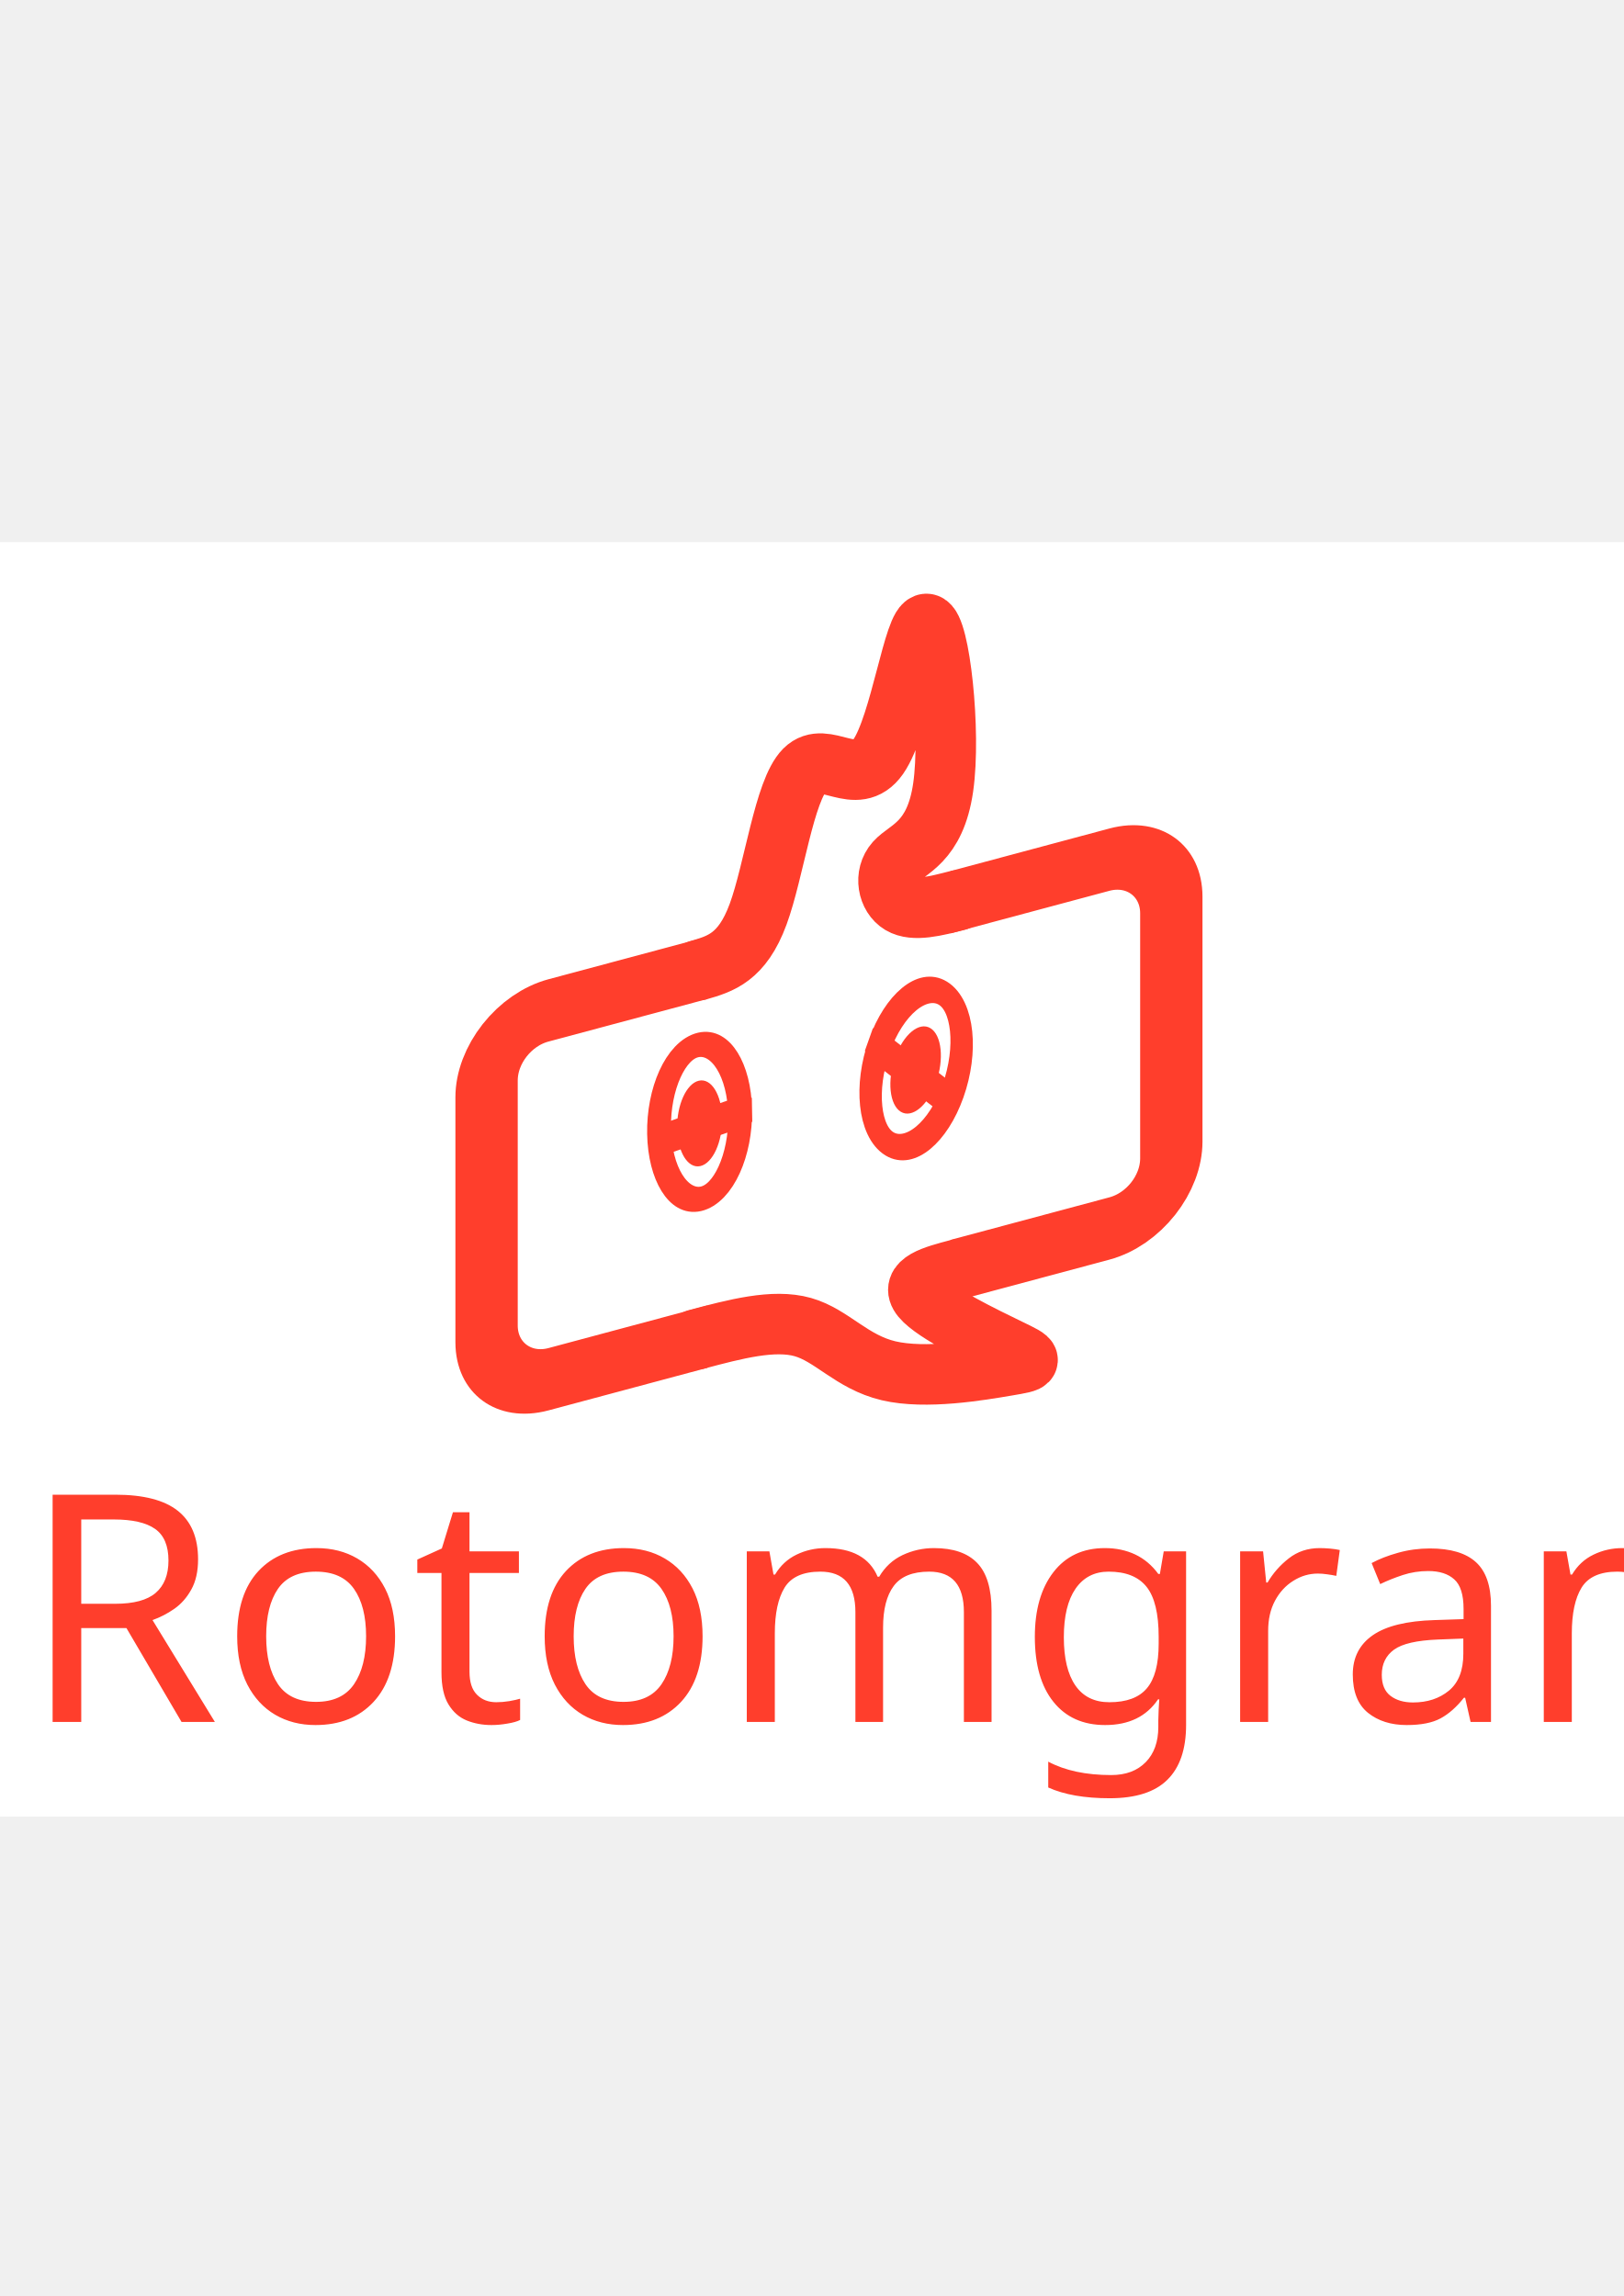
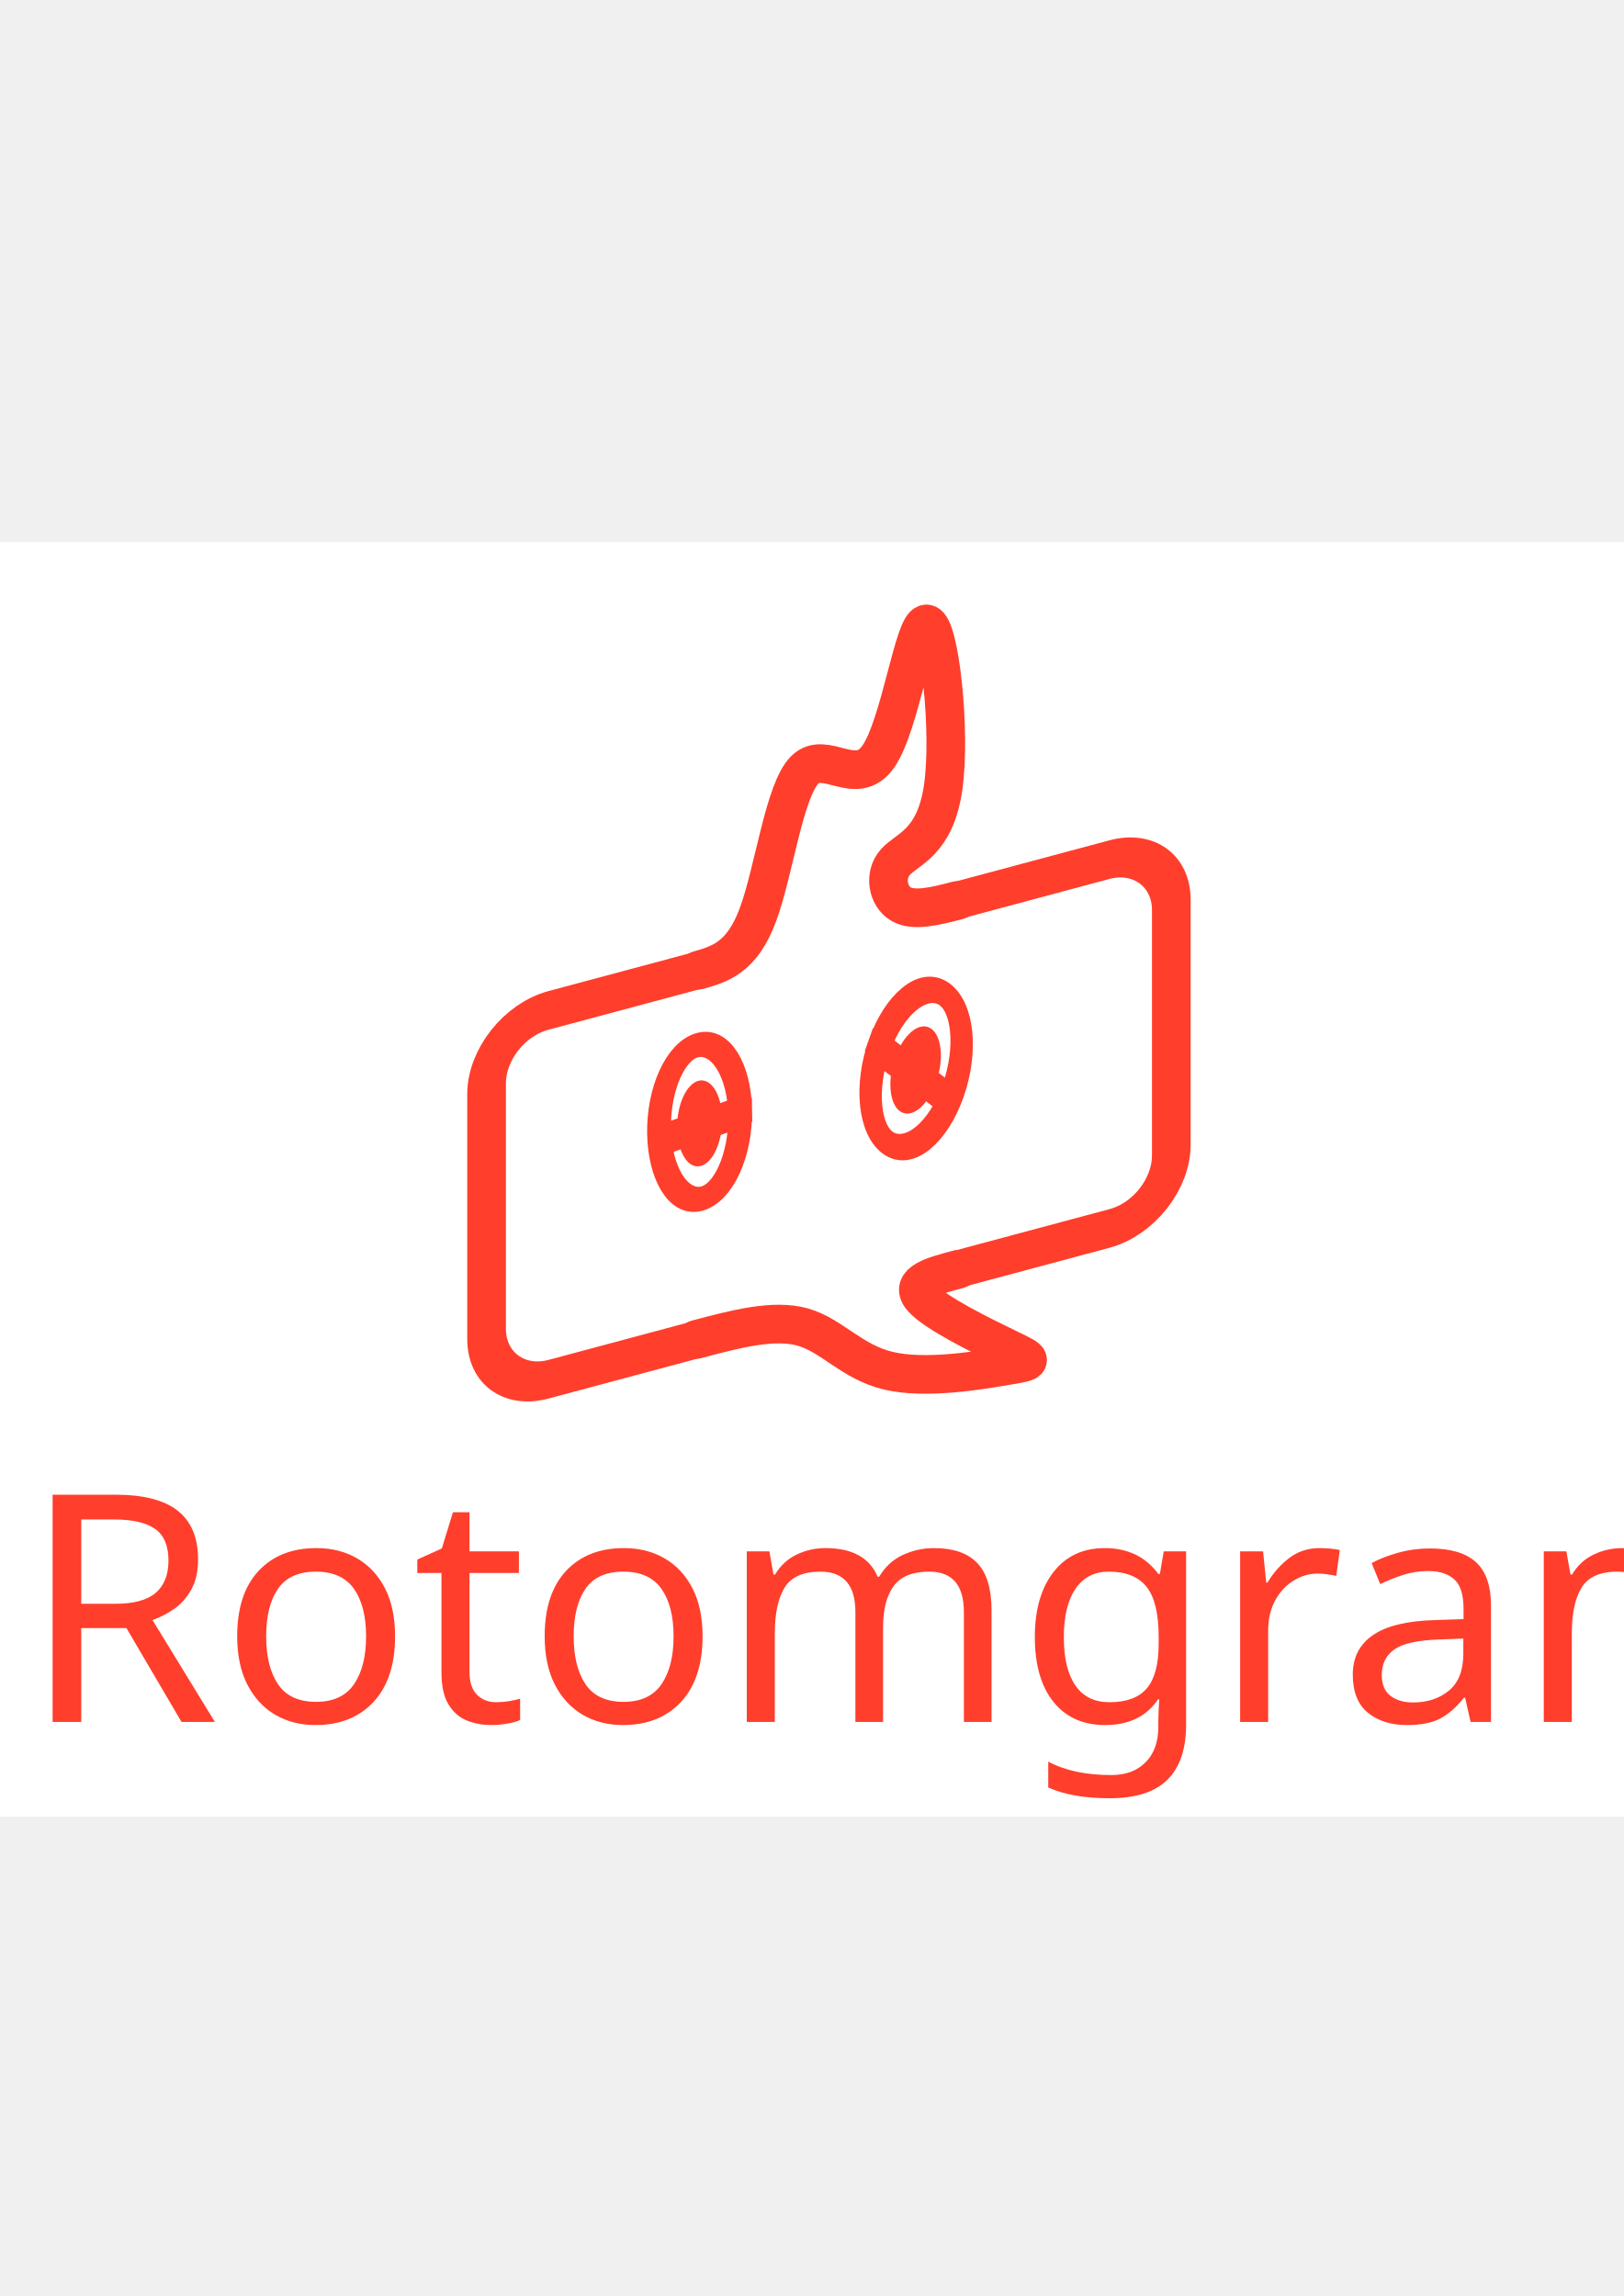
- <svg xmlns="http://www.w3.org/2000/svg" width="210mm" height="297mm" viewBox="0 0 210 297" version="1.1" id="svg8">
+ <svg xmlns="http://www.w3.org/2000/svg" id="svg8" version="1.1" viewBox="0 0 210 297" height="297mm" width="210mm">
  <defs id="defs2">
-     <clipPath id="clipPath870" clipPathUnits="userSpaceOnUse">
-       <rect ry="0" y="104.232" x="-181.807" height="123.976" width="71.831" id="rect872" style="opacity:1;fill:#282828;fill-opacity:1;stroke:none;stroke-width:13.679;stroke-linecap:square;stroke-linejoin:round;stroke-miterlimit:4;stroke-dasharray:none;stroke-opacity:1;paint-order:fill markers stroke" />
+     <clipPath clipPathUnits="userSpaceOnUse" id="clipPath870">
+       <rect style="opacity:1;fill:#282828;fill-opacity:1;stroke:none;stroke-width:13.679;stroke-linecap:square;stroke-linejoin:round;stroke-miterlimit:4;stroke-dasharray:none;stroke-opacity:1;paint-order:fill markers stroke" id="rect872" width="71.831" height="123.976" x="-181.807" y="104.232" ry="0" />
    </clipPath>
-     <clipPath id="clipPath998" clipPathUnits="userSpaceOnUse">
-       <rect ry="0" y="104.232" x="-181.807" height="123.976" width="71.831" id="rect996" style="opacity:1;fill:#282828;fill-opacity:1;stroke:none;stroke-width:13.679;stroke-linecap:square;stroke-linejoin:round;stroke-miterlimit:4;stroke-dasharray:none;stroke-opacity:1;paint-order:fill markers stroke" />
+     <clipPath clipPathUnits="userSpaceOnUse" id="clipPath998">
+       <rect style="opacity:1;fill:#282828;fill-opacity:1;stroke:none;stroke-width:13.679;stroke-linecap:square;stroke-linejoin:round;stroke-miterlimit:4;stroke-dasharray:none;stroke-opacity:1;paint-order:fill markers stroke" id="rect996" width="71.831" height="123.976" x="-181.807" y="104.232" ry="0" />
    </clipPath>
  </defs>
  <g id="layer1">
-     <rect y="70.124" x="-55.759" height="164.854" width="329.709" id="rect945" style="fill:#ffffff;fill-opacity:1;fill-rule:evenodd;stroke:none;stroke-width:4;stroke-linecap:round;stroke-linejoin:round;stroke-miterlimit:4;stroke-dasharray:none;stroke-opacity:1;paint-order:normal" />
-     <text xml:space="preserve" style="font-style:normal;font-variant:normal;font-weight:normal;font-stretch:normal;font-size:41.167px;line-height:1.25;font-family:sans-serif;-inkscape-font-specification:sans-serif;fill:#ff3e2c;fill-opacity:1;stroke-width:1.029" x="2.806" y="222.739" id="text1404">
-       <tspan id="tspan1402" x="2.806" y="222.739" style="font-style:normal;font-variant:normal;font-weight:normal;font-stretch:normal;font-family:'ITC Bauhaus';-inkscape-font-specification:'ITC Bauhaus';fill:#ff3e2c;fill-opacity:1;stroke-width:1.029">Rotomgram</tspan>
+     <rect style="fill:#ffffff;fill-opacity:1;fill-rule:evenodd;stroke:none;stroke-width:4;stroke-linecap:round;stroke-linejoin:round;stroke-miterlimit:4;stroke-dasharray:none;stroke-opacity:1;paint-order:normal" id="rect945" width="329.709" height="164.854" x="-55.759" y="70.124" />
+     <text id="text1404" y="222.739" x="2.806" style="font-style:normal;font-variant:normal;font-weight:normal;font-stretch:normal;font-size:41.167px;line-height:1.25;font-family:sans-serif;-inkscape-font-specification:sans-serif;fill:#ff3e2c;fill-opacity:1;stroke-width:1.029" xml:space="preserve">
+       <tspan style="font-style:normal;font-variant:normal;font-weight:normal;font-stretch:normal;font-family:'ITC Bauhaus';-inkscape-font-specification:'ITC Bauhaus';fill:#ff3e2c;fill-opacity:1;stroke-width:1.029" y="222.739" x="2.806" id="tspan1402">Rotomgram</tspan>
    </text>
-     <path style="fill:none;fill-opacity:1;stroke:#ff3e2c;stroke-width:3.166;stroke-linecap:square;stroke-linejoin:round;stroke-miterlimit:4;stroke-dasharray:none;stroke-opacity:1;paint-order:fill markers stroke" id="path955" transform="matrix(0.9736315,-0.2281263,0.01923433,0.999815,0,0)" d="m 95.044,165.643 a 5.384,9.949 0 0 1 -5.399,9.911 5.384,9.949 0 0 1 -5.368,-9.968 5.384,9.949 0 0 1 5.389,-9.93 5.384,9.949 0 0 1 5.379,9.949" />
-     <path transform="matrix(0.9736315,-0.2281263,0.01923433,0.999815,0,0)" id="path957" style="fill:#ff3e2c;fill-opacity:1;stroke:none;stroke-width:3.957;stroke-linecap:square;stroke-linejoin:round;stroke-miterlimit:4;stroke-dasharray:none;stroke-opacity:1;paint-order:fill markers stroke" d="m 92.648,165.822 a 2.987,5.52 0 0 1 -2.996,5.499 2.987,5.52 0 0 1 -2.979,-5.531 2.987,5.52 0 0 1 2.99,-5.51 2.987,5.52 0 0 1 2.984,5.52" />
-     <path style="fill:none;stroke:#ff3e2c;stroke-width:3.913;stroke-linecap:butt;stroke-linejoin:miter;stroke-miterlimit:4;stroke-dasharray:none;stroke-opacity:1" d="m 85.926,147.335 c 0.886,-0.308 1.773,-0.617 2.659,-0.925" id="path959" />
-     <path id="path963" d="m 92.508,144.983 c 0.887,-0.308 1.773,-0.617 2.659,-0.925" style="fill:none;stroke:#ff3e2c;stroke-width:3.913;stroke-linecap:butt;stroke-linejoin:miter;stroke-miterlimit:4;stroke-dasharray:none;stroke-opacity:1" />
-     <rect transform="matrix(0.4606815,-0.1234392,0,0.4606815,142.1581,59.24671)" clip-path="url(#clipPath870)" ry="17.387" y="113.682" x="-171.979" height="103.565" width="80.509" id="rect943" style="fill:none;fill-opacity:1;stroke:#ff3e2c;stroke-width:17.498;stroke-linecap:round;stroke-linejoin:round;stroke-miterlimit:4;stroke-dasharray:none;stroke-opacity:1;paint-order:normal" />
-     <path id="path945" d="m 90.089,173.253 c 4.986,-1.327 9.972,-2.654 13.739,-1.589 3.767,1.065 6.316,4.522 11.099,5.654 4.783,1.131 11.798,-0.063 15.306,-0.66 3.508,-0.597 3.508,-0.597 0.284,-2.157 -3.223,-1.56 -9.668,-4.679 -11.303,-6.657 -1.634,-1.978 1.543,-2.815 4.721,-3.652" style="fill:none;stroke:#ff3e2c;stroke-width:7.826;stroke-linecap:round;stroke-linejoin:round;stroke-miterlimit:4;stroke-dasharray:none;stroke-opacity:1" />
-     <rect transform="matrix(-0.4606815,0.1234392,0,0.4606815,72.26382,77.91276)" style="fill:none;fill-opacity:1;stroke:#ff3e2c;stroke-width:17.498;stroke-linecap:round;stroke-linejoin:round;stroke-miterlimit:4;stroke-dasharray:none;stroke-opacity:1;paint-order:fill markers stroke" id="rect949" width="80.509" height="103.565" x="-171.979" y="113.682" ry="17.387" clip-path="url(#clipPath870)" />
-     <path id="path951" d="m 90.355,125.493 c 2.815,-0.812 5.63,-1.625 7.694,-7.229 2.063,-5.604 3.376,-16.002 6.026,-18.669 2.65,-2.668 6.638,2.394 9.512,-1.714 2.874,-4.108 4.634,-17.386 6.275,-17.169 1.641,0.217 3.163,13.928 2.121,21.144 -1.042,7.216 -4.648,7.936 -6.175,9.653 -1.527,1.717 -0.974,4.432 0.702,5.429 1.677,0.997 4.506,0.268 7.321,-0.458" style="fill:none;stroke:#ff3e2c;stroke-width:7.826;stroke-linecap:round;stroke-linejoin:round;stroke-miterlimit:4;stroke-dasharray:none;stroke-opacity:1" />
-     <path transform="matrix(-0.8508648,-0.5253847,-0.3356073,0.942002,0,0)" id="path1120" style="fill:none;fill-opacity:1;stroke:#ff3e2c;stroke-width:3.166;stroke-linecap:square;stroke-linejoin:round;stroke-miterlimit:4;stroke-dasharray:none;stroke-opacity:1;paint-order:fill markers stroke" d="m -155.992,56.645 a 5.592,10.334 0 0 1 -5.608,10.295 5.592,10.334 0 0 1 -5.576,-10.354 5.592,10.334 0 0 1 5.598,-10.315 5.592,10.334 0 0 1 5.587,10.334" />
-     <path style="fill:#ff3e2c;fill-opacity:1;stroke:none;stroke-width:3.957;stroke-linecap:square;stroke-linejoin:round;stroke-miterlimit:4;stroke-dasharray:none;stroke-opacity:1;paint-order:fill markers stroke" id="path1122" transform="matrix(-0.8508648,-0.5253847,-0.3356073,0.942002,0,0)" d="m -158.481,56.831 a 3.103,5.734 0 0 1 -3.112,5.712 3.103,5.734 0 0 1 -3.094,-5.745 3.103,5.734 0 0 1 3.106,-5.723 3.103,5.734 0 0 1 3.1,5.734" />
-     <path id="path1124" d="m 122.246,141.9 c -0.771,-0.596 -1.543,-1.192 -2.314,-1.788" style="fill:none;stroke:#ff3e2c;stroke-width:3.913;stroke-linecap:butt;stroke-linejoin:miter;stroke-miterlimit:4;stroke-dasharray:none;stroke-opacity:1" />
-     <path style="fill:none;stroke:#ff3e2c;stroke-width:3.913;stroke-linecap:butt;stroke-linejoin:miter;stroke-miterlimit:4;stroke-dasharray:none;stroke-opacity:1" d="m 116.551,137.736 c -0.771,-0.596 -1.543,-1.192 -2.314,-1.788" id="path1126" />
+     <path d="m 95.044,165.643 a 5.384,9.949 0 0 1 -5.399,9.911 5.384,9.949 0 0 1 -5.368,-9.968 5.384,9.949 0 0 1 5.389,-9.93 5.384,9.949 0 0 1 5.379,9.949" transform="matrix(0.9736315,-0.2281263,0.01923433,0.999815,0,0)" id="path955" style="fill:none;fill-opacity:1;stroke:#ff3e2c;stroke-width:3.166;stroke-linecap:square;stroke-linejoin:round;stroke-miterlimit:4;stroke-dasharray:none;stroke-opacity:1;paint-order:fill markers stroke" />
+     <path d="m 92.648,165.822 a 2.987,5.52 0 0 1 -2.996,5.499 2.987,5.52 0 0 1 -2.979,-5.531 2.987,5.52 0 0 1 2.99,-5.51 2.987,5.52 0 0 1 2.984,5.52" style="fill:#ff3e2c;fill-opacity:1;stroke:none;stroke-width:3.957;stroke-linecap:square;stroke-linejoin:round;stroke-miterlimit:4;stroke-dasharray:none;stroke-opacity:1;paint-order:fill markers stroke" id="path957" transform="matrix(0.9736315,-0.2281263,0.01923433,0.999815,0,0)" />
+     <path id="path959" d="m 85.926,147.335 c 0.886,-0.308 1.773,-0.617 2.659,-0.925" style="fill:none;stroke:#ff3e2c;stroke-width:3.913;stroke-linecap:butt;stroke-linejoin:miter;stroke-miterlimit:4;stroke-dasharray:none;stroke-opacity:1" />
+     <path style="fill:none;stroke:#ff3e2c;stroke-width:3.913;stroke-linecap:butt;stroke-linejoin:miter;stroke-miterlimit:4;stroke-dasharray:none;stroke-opacity:1" d="m 92.508,144.983 c 0.887,-0.308 1.773,-0.617 2.659,-0.925" id="path963" />
+     <rect style="fill:none;fill-opacity:1;stroke:#ff3e2c;stroke-width:10.853;stroke-linecap:round;stroke-linejoin:round;stroke-miterlimit:4;stroke-dasharray:none;stroke-opacity:1;paint-order:normal" id="rect943" width="80.509" height="103.565" x="-171.979" y="113.682" ry="17.387" clip-path="url(#clipPath870)" transform="matrix(0.4606815,-0.1234392,0,0.4606815,142.1581,59.24671)" />
+     <path style="fill:none;stroke:#ff3e2c;stroke-width:5;stroke-linecap:round;stroke-linejoin:round;stroke-miterlimit:4;stroke-dasharray:none;stroke-opacity:1" d="m 90.089,173.253 c 4.986,-1.327 9.972,-2.654 13.739,-1.589 3.767,1.065 6.316,4.522 11.099,5.654 4.783,1.131 11.798,-0.063 15.306,-0.66 3.508,-0.597 3.508,-0.597 0.284,-2.157 -3.223,-1.56 -9.668,-4.679 -11.303,-6.657 -1.634,-1.978 1.543,-2.815 4.721,-3.652" id="path945" />
+     <rect clip-path="url(#clipPath870)" ry="17.387" y="113.682" x="-171.979" height="103.565" width="80.509" id="rect949" style="fill:none;fill-opacity:1;stroke:#ff3e2c;stroke-width:10.853;stroke-linecap:round;stroke-linejoin:round;stroke-miterlimit:4;stroke-dasharray:none;stroke-opacity:1;paint-order:fill markers stroke" transform="matrix(-0.4606815,0.1234392,0,0.4606815,72.26382,77.91276)" />
+     <path style="fill:none;stroke:#ff3e2c;stroke-width:5;stroke-linecap:round;stroke-linejoin:round;stroke-miterlimit:4;stroke-dasharray:none;stroke-opacity:1" d="m 90.355,125.493 c 2.815,-0.812 5.63,-1.625 7.694,-7.229 2.063,-5.604 3.376,-16.002 6.026,-18.669 2.65,-2.668 6.638,2.394 9.512,-1.714 2.874,-4.108 4.634,-17.386 6.275,-17.169 1.641,0.217 3.163,13.928 2.121,21.144 -1.042,7.216 -4.648,7.936 -6.175,9.653 -1.527,1.717 -0.974,4.432 0.702,5.429 1.677,0.997 4.506,0.268 7.321,-0.458" id="path951" />
+     <path d="m -155.992,56.645 a 5.592,10.334 0 0 1 -5.608,10.295 5.592,10.334 0 0 1 -5.576,-10.354 5.592,10.334 0 0 1 5.598,-10.315 5.592,10.334 0 0 1 5.587,10.334" style="fill:none;fill-opacity:1;stroke:#ff3e2c;stroke-width:3.166;stroke-linecap:square;stroke-linejoin:round;stroke-miterlimit:4;stroke-dasharray:none;stroke-opacity:1;paint-order:fill markers stroke" id="path1120" transform="matrix(-0.8508648,-0.5253847,-0.3356073,0.942002,0,0)" />
+     <path d="m -158.481,56.831 a 3.103,5.734 0 0 1 -3.112,5.712 3.103,5.734 0 0 1 -3.094,-5.745 3.103,5.734 0 0 1 3.106,-5.723 3.103,5.734 0 0 1 3.1,5.734" transform="matrix(-0.8508648,-0.5253847,-0.3356073,0.942002,0,0)" id="path1122" style="fill:#ff3e2c;fill-opacity:1;stroke:none;stroke-width:3.957;stroke-linecap:square;stroke-linejoin:round;stroke-miterlimit:4;stroke-dasharray:none;stroke-opacity:1;paint-order:fill markers stroke" />
+     <path style="fill:none;stroke:#ff3e2c;stroke-width:3.913;stroke-linecap:butt;stroke-linejoin:miter;stroke-miterlimit:4;stroke-dasharray:none;stroke-opacity:1" d="m 122.246,141.9 c -0.771,-0.596 -1.543,-1.192 -2.314,-1.788" id="path1124" />
+     <path id="path1126" d="m 116.551,137.736 c -0.771,-0.596 -1.543,-1.192 -2.314,-1.788" style="fill:none;stroke:#ff3e2c;stroke-width:3.913;stroke-linecap:butt;stroke-linejoin:miter;stroke-miterlimit:4;stroke-dasharray:none;stroke-opacity:1" />
  </g>
</svg>
